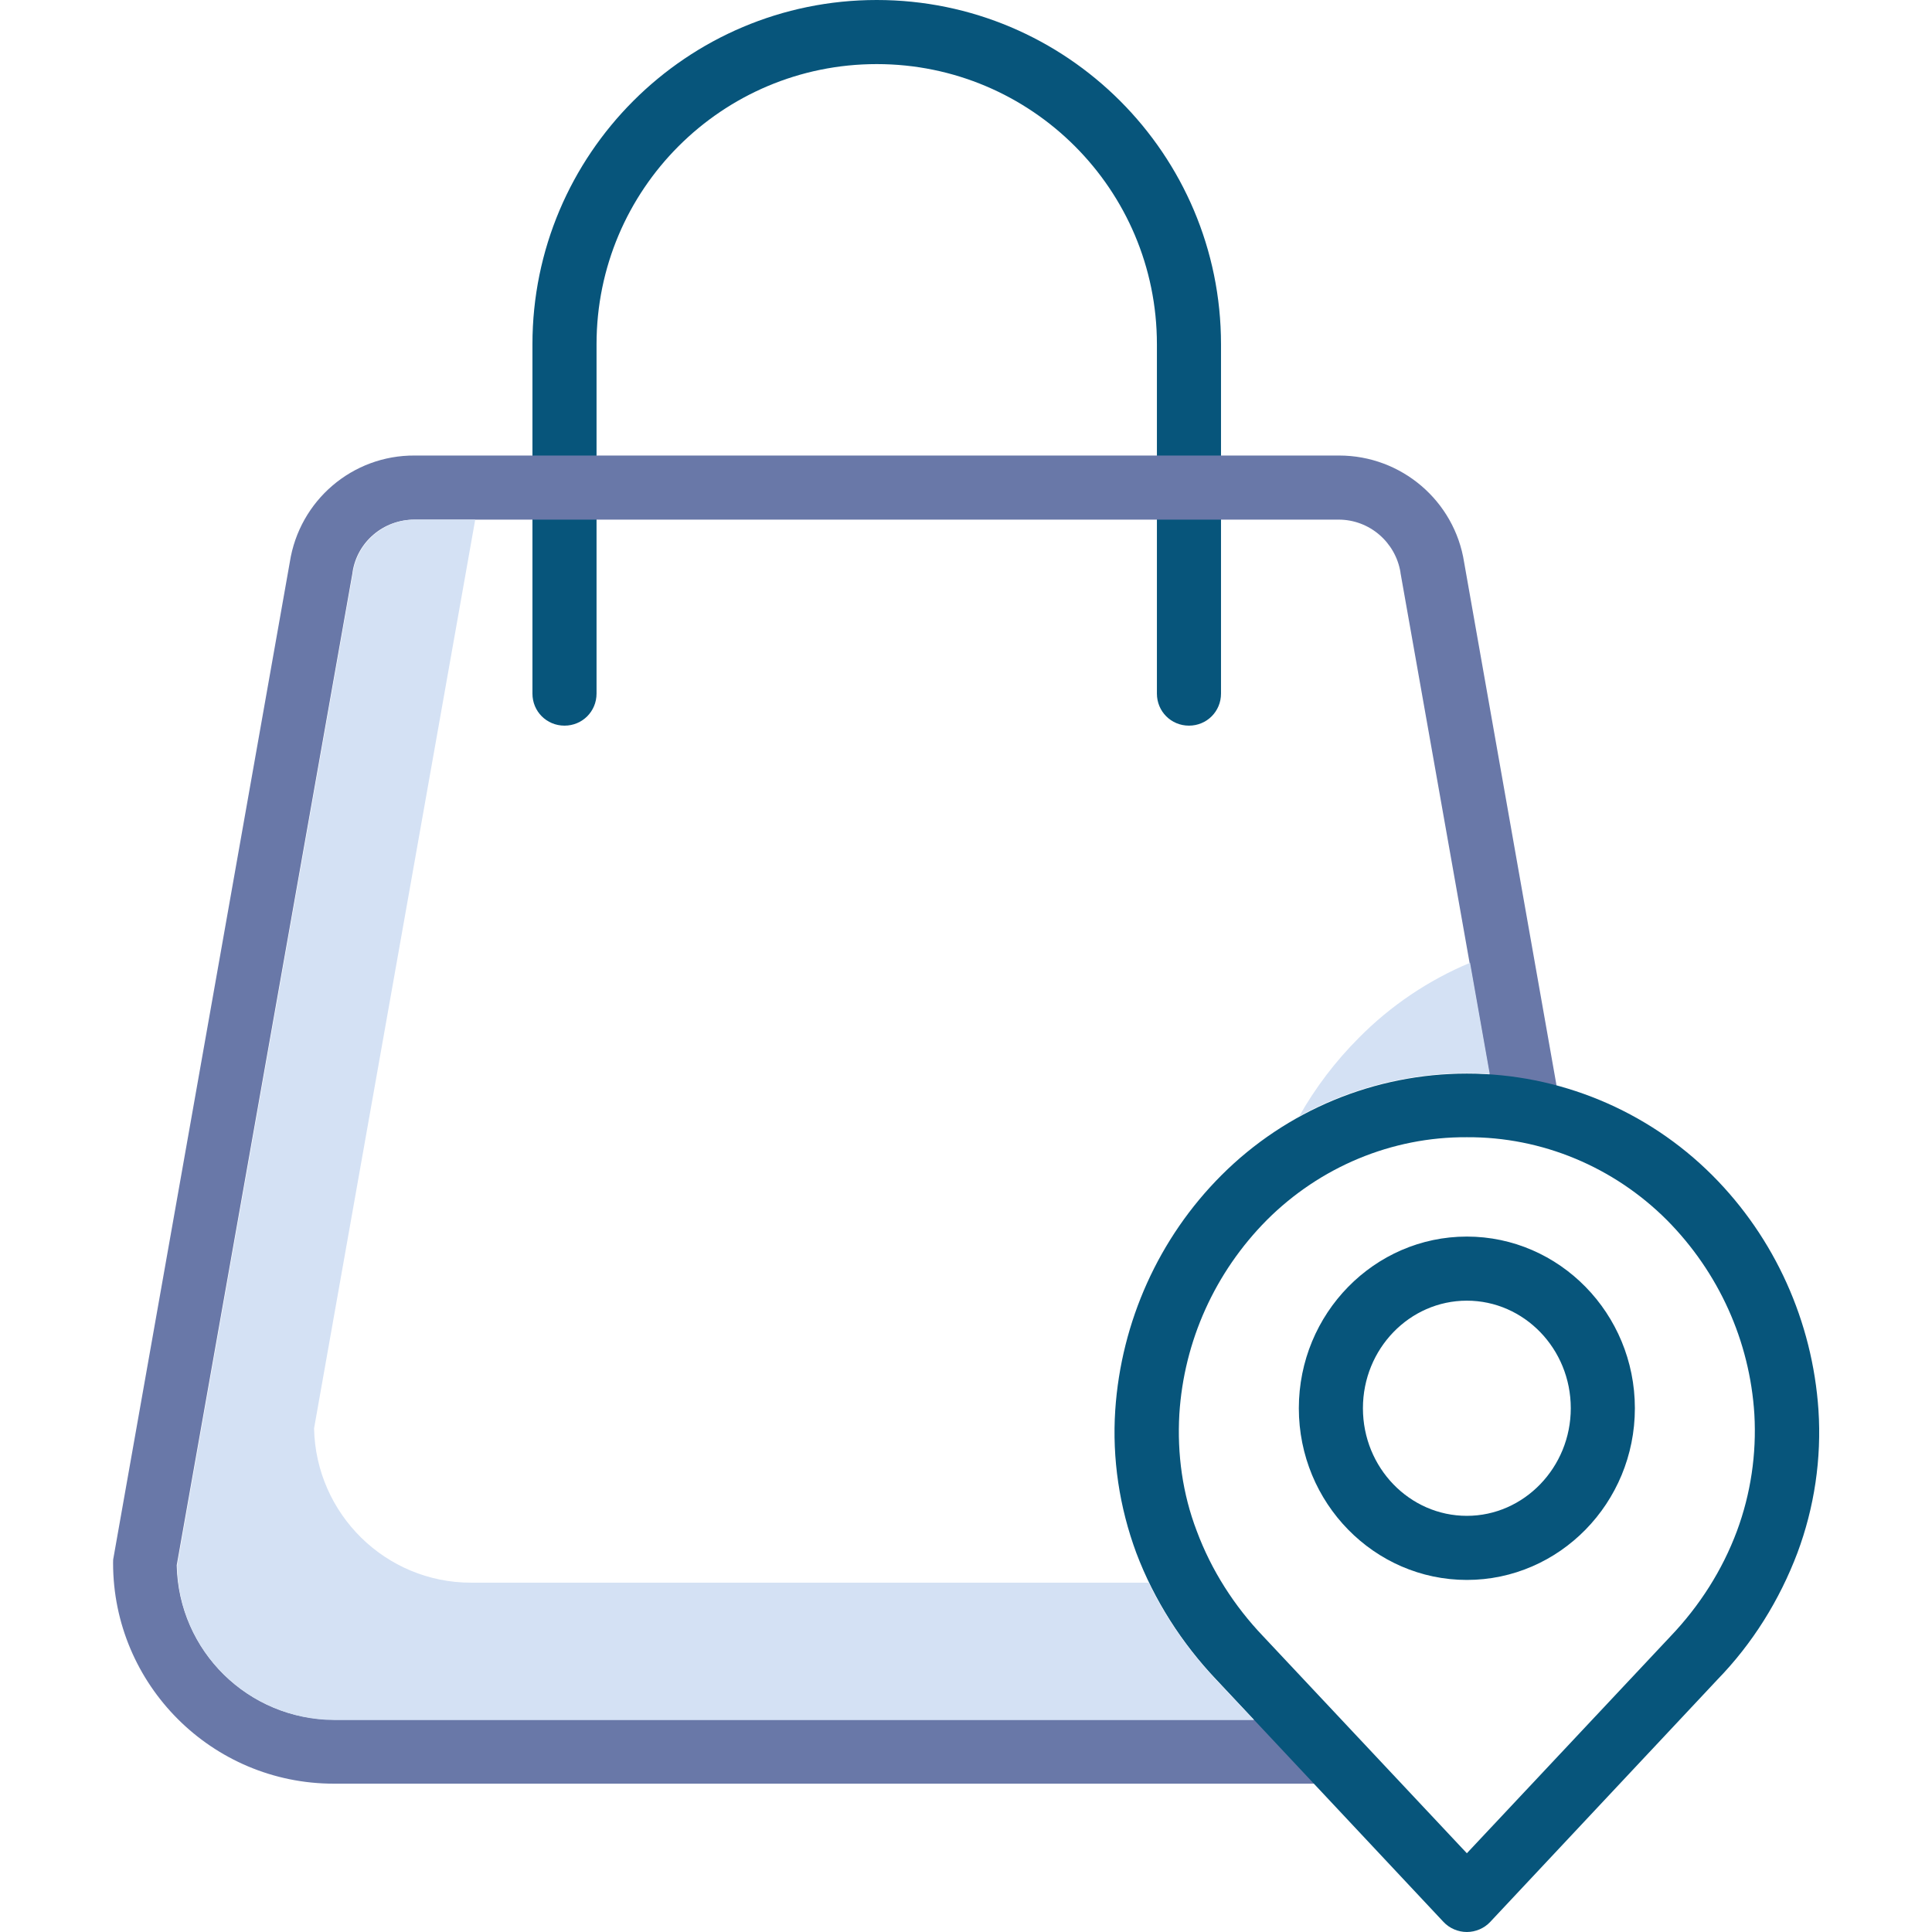
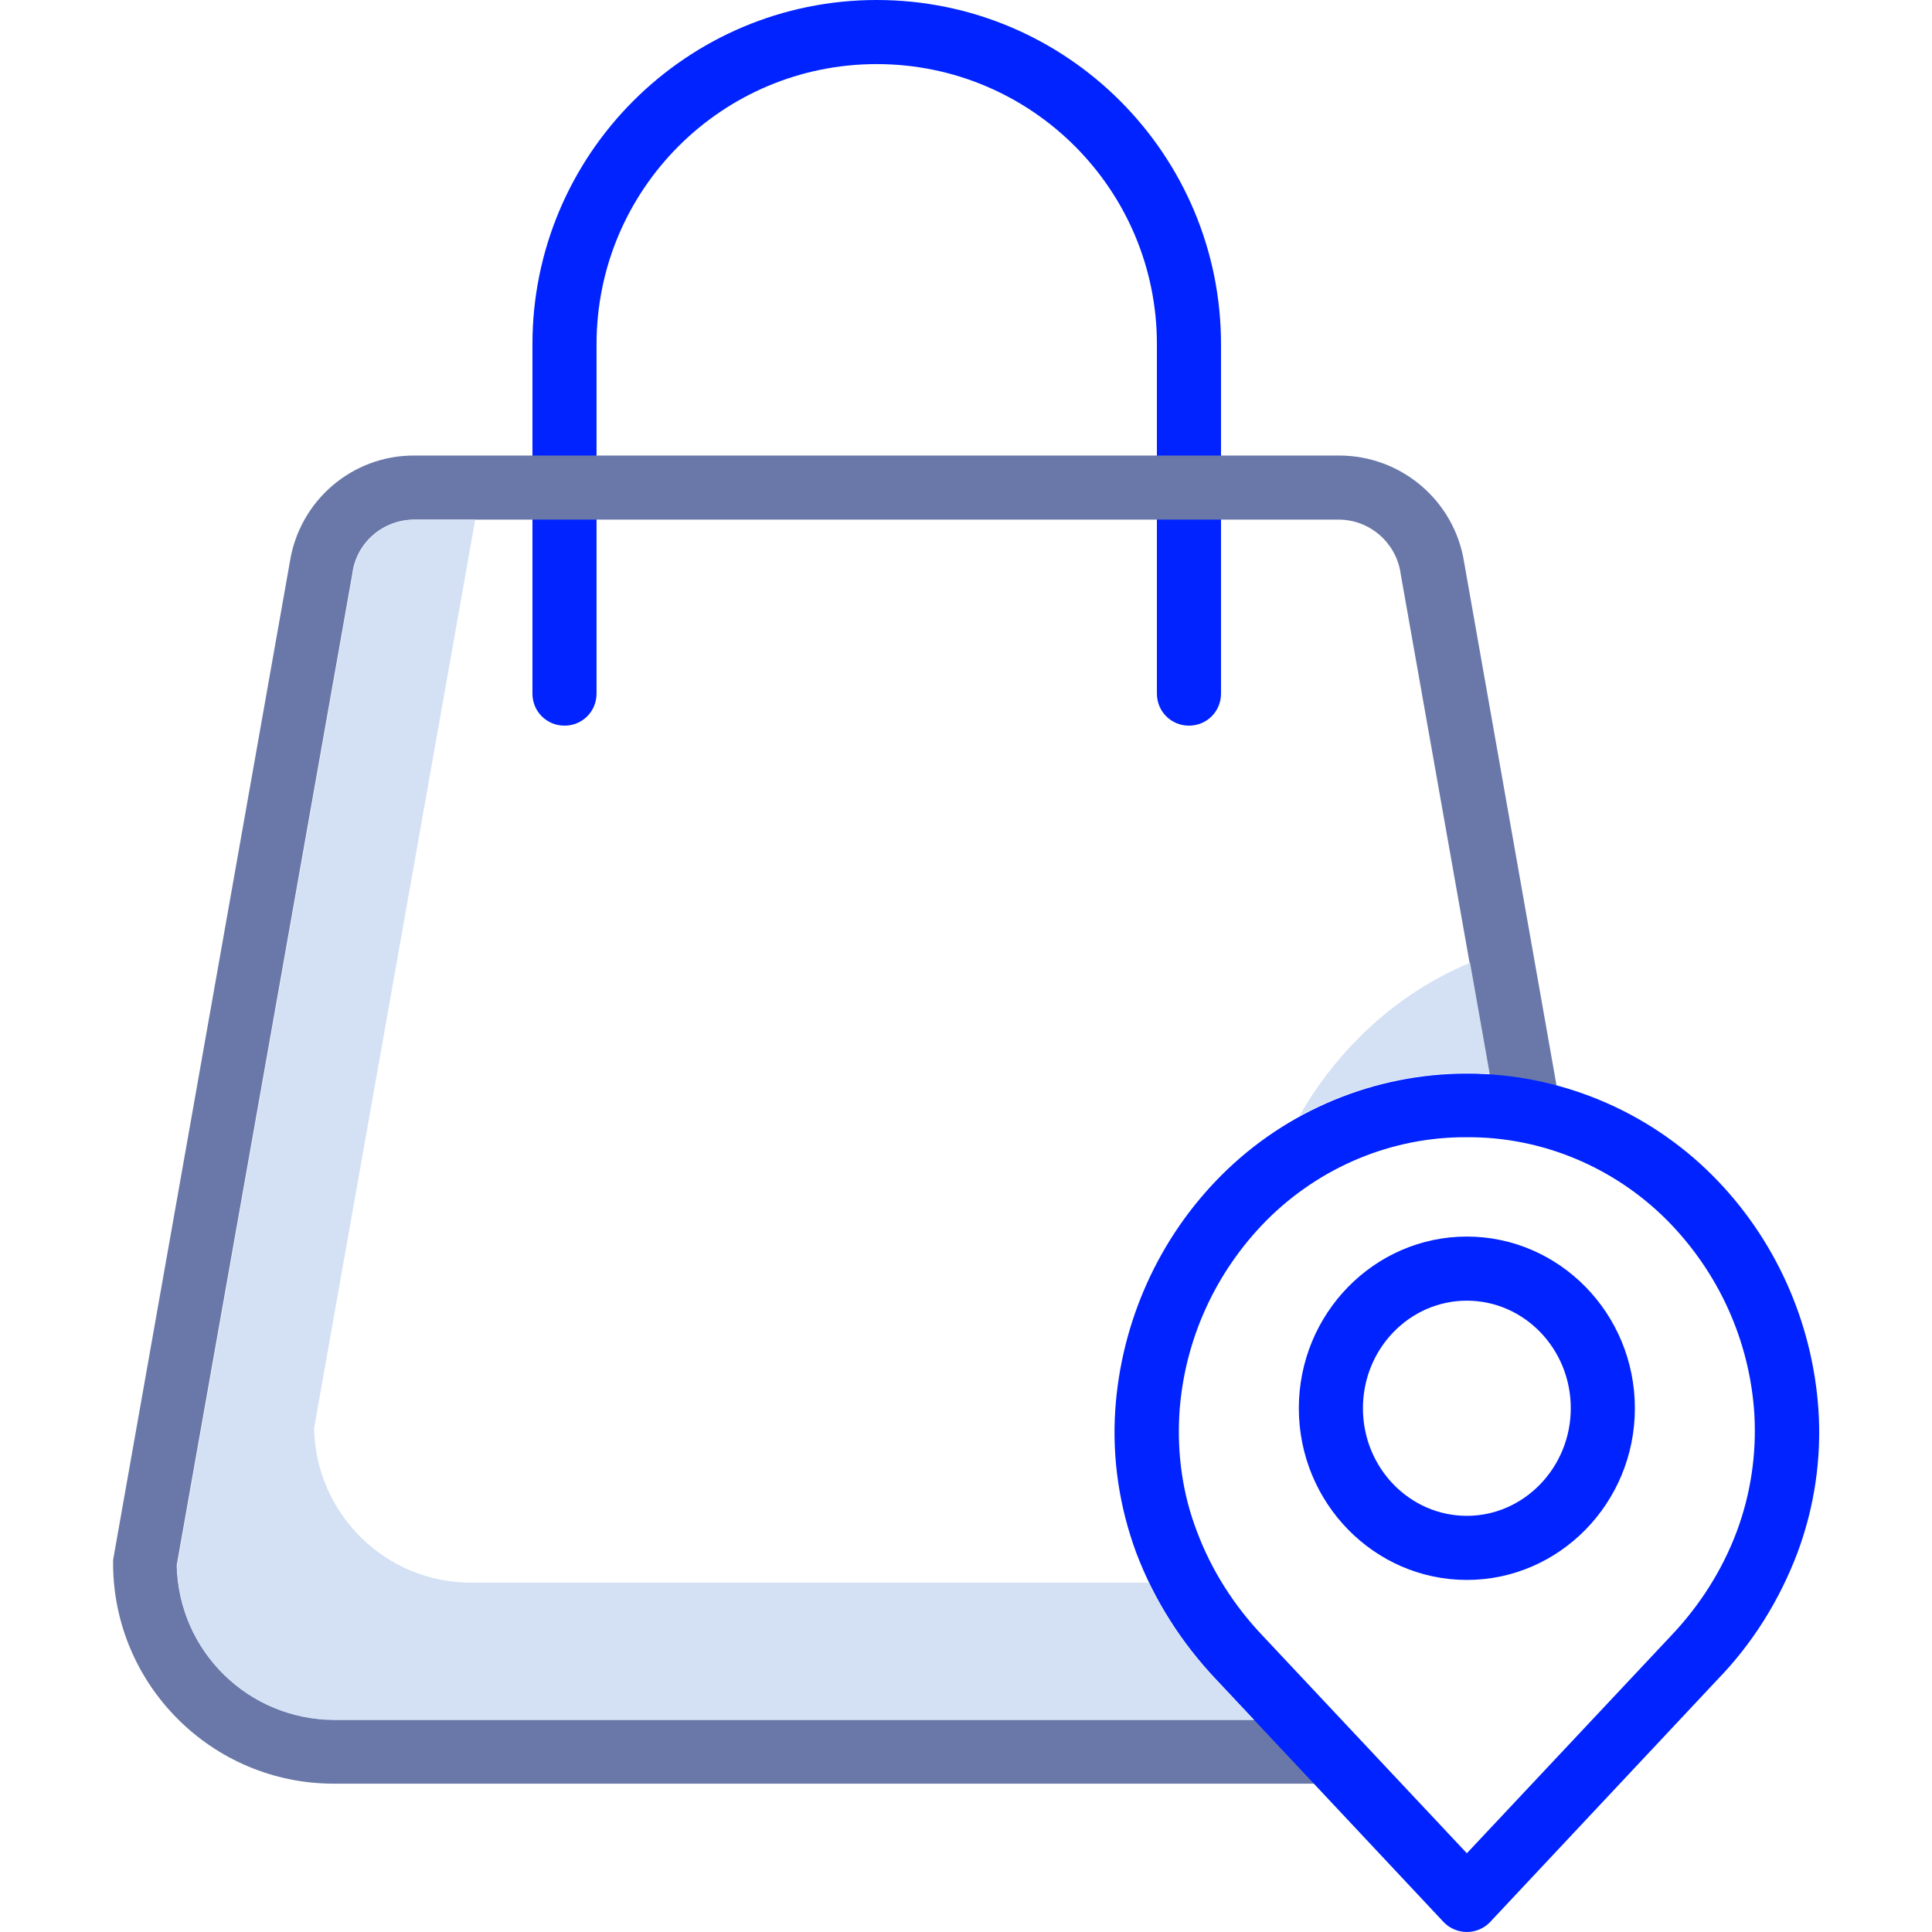
<svg xmlns="http://www.w3.org/2000/svg" version="1.1" id="Calque_1" x="0px" y="0px" viewBox="-94 186 422 422" style="enable-background:new -94 186 422 422;" xml:space="preserve">
  <style type="text/css">
- 	.st0{fill:#07557b;}
+ 	.st0{fill:#0023FF;}
	.st1{fill:#6978A8;}
	.st2{fill:#D4E1F4;}
</style>
  <g>
    <path class="st0" d="M165.7,344.5c-3.9,0-7-3.1-7-7v-76.3c0-33.8-27.4-61.2-61.2-61.2s-61.2,27.4-61.2,61.2v76.3c0,3.9-3.1,7-7,7   s-7-3.1-7-7v-76.3c0-41.5,33.7-75.2,75.2-75.2s75.2,33.7,75.2,75.2v76.3C172.7,341.4,169.6,344.5,165.7,344.5z" />
    <path class="st1" d="M225.8,308.8c-2.1-13.4-13.7-23.3-27.3-23.3H-3.4c-13.6-0.1-25.2,9.8-27.3,23.3l-38.5,217.4   c-0.1,0.4-0.1,0.8-0.1,1.2c0,26.6,21.6,48.2,48.2,48.2h216.2c3.9,0,7-3.1,7-7c0-3.9-3.1-7-7-7H-21.1c-18.7,0-33.9-15-34.3-33.7   l38.4-216.8c0,0,0-0.1,0-0.1c1-6.6,6.7-11.5,13.5-11.5h201.9c6.7,0,12.4,4.9,13.5,11.5c0,0,0,0.1,0,0.1l20.8,117.4   c0.7,3.8,4.3,6.3,8.1,5.6c3.8-0.7,6.3-4.3,5.7-8.1L225.8,308.8z" />
    <path class="st0" d="M226.4,608c-1.9,0-3.8-0.8-5.1-2.2l-49.6-52.9c-7.6-8-13.6-17.4-17.5-27.7c-3.7-10-5.3-20.6-4.6-31.2   c1.3-19.3,9.5-37.6,23.2-51.3c14.2-14.2,33.5-22.2,53.6-22.2s39.4,8,53.6,22.2c13.7,13.7,21.9,32,23.2,51.3   c0.7,10.6-0.9,21.3-4.6,31.2c-3.9,10.3-9.8,19.8-17.5,27.7l-49.6,52.9C230.2,607.2,228.3,608,226.4,608z M226.4,434.4   c-16.4-0.1-32.1,6.5-43.7,18.1c-11.3,11.4-18.1,26.4-19.1,42.4c-0.5,8.7,0.7,17.4,3.8,25.5c3.2,8.6,8.2,16.4,14.5,23l44.5,47.4   l44.5-47.4c6.3-6.6,11.3-14.4,14.5-23c3-8.1,4.3-16.8,3.8-25.5c-1-16-7.8-31-19.1-42.4C258.5,440.9,242.8,434.3,226.4,434.4z    M226.4,531.1c-20.2,0-36.7-16.8-36.7-37.5s16.5-37.5,36.7-37.5s36.7,16.8,36.7,37.5S246.6,531.1,226.4,531.1z M226.4,470.1   c-12.5,0-22.7,10.5-22.7,23.5c0,13,10.2,23.5,22.7,23.5c12.5,0,22.7-10.6,22.7-23.5C249.1,480.6,238.9,470.1,226.4,470.1z" />
    <g>
      <path class="st2" d="M156.9,531.7H8.9c-18.7,0-33.9-15-34.3-33.7L9.8,299.5H-3.4c-6.7,0-12.5,4.9-13.5,11.5c0,0,0,0.1,0,0.1    L-55.3,528c0.3,18.7,15.6,33.6,34.3,33.7h200.9l-8.2-8.7C165.7,546.6,160.7,539.5,156.9,531.7z" />
      <path class="st2" d="M202.8,412.7c-5.1,5.1-9.5,10.9-13,17.1c11.2-6.2,23.8-9.4,36.6-9.4c1.7,0,3.3,0.1,5,0.2l-4.3-24.3    C218,400.1,209.7,405.7,202.8,412.7z" />
    </g>
  </g>
</svg>
